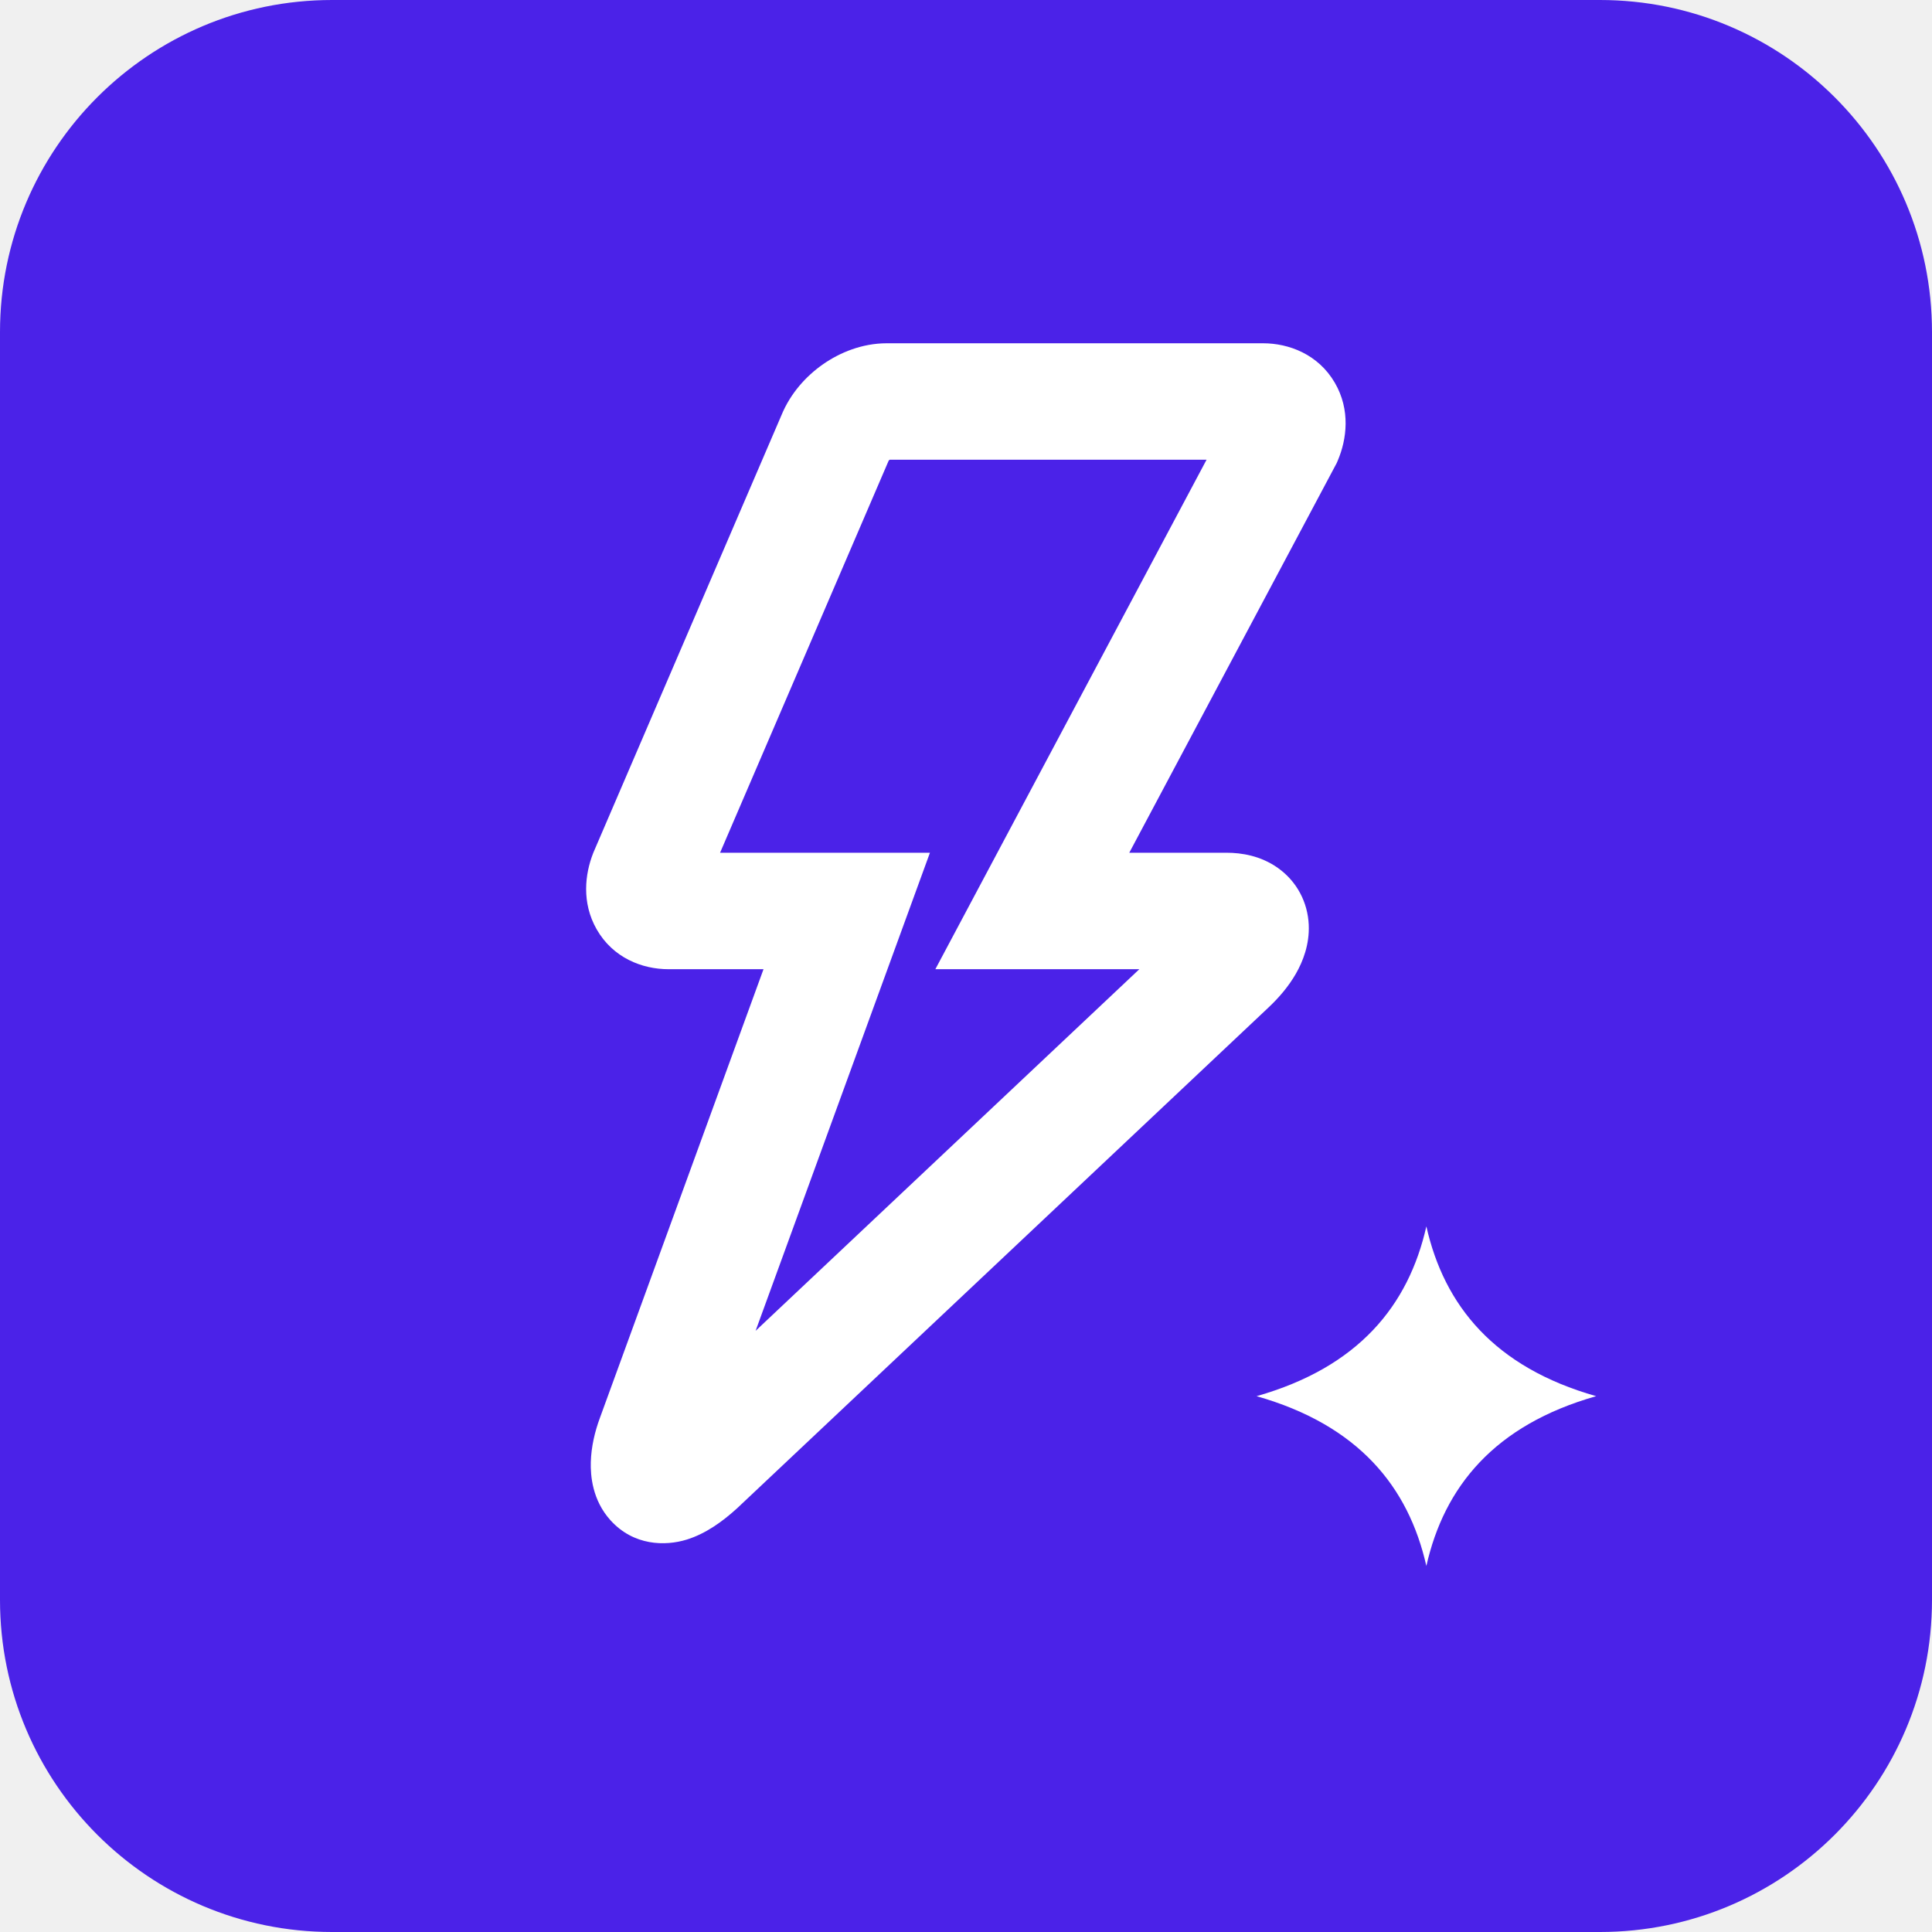
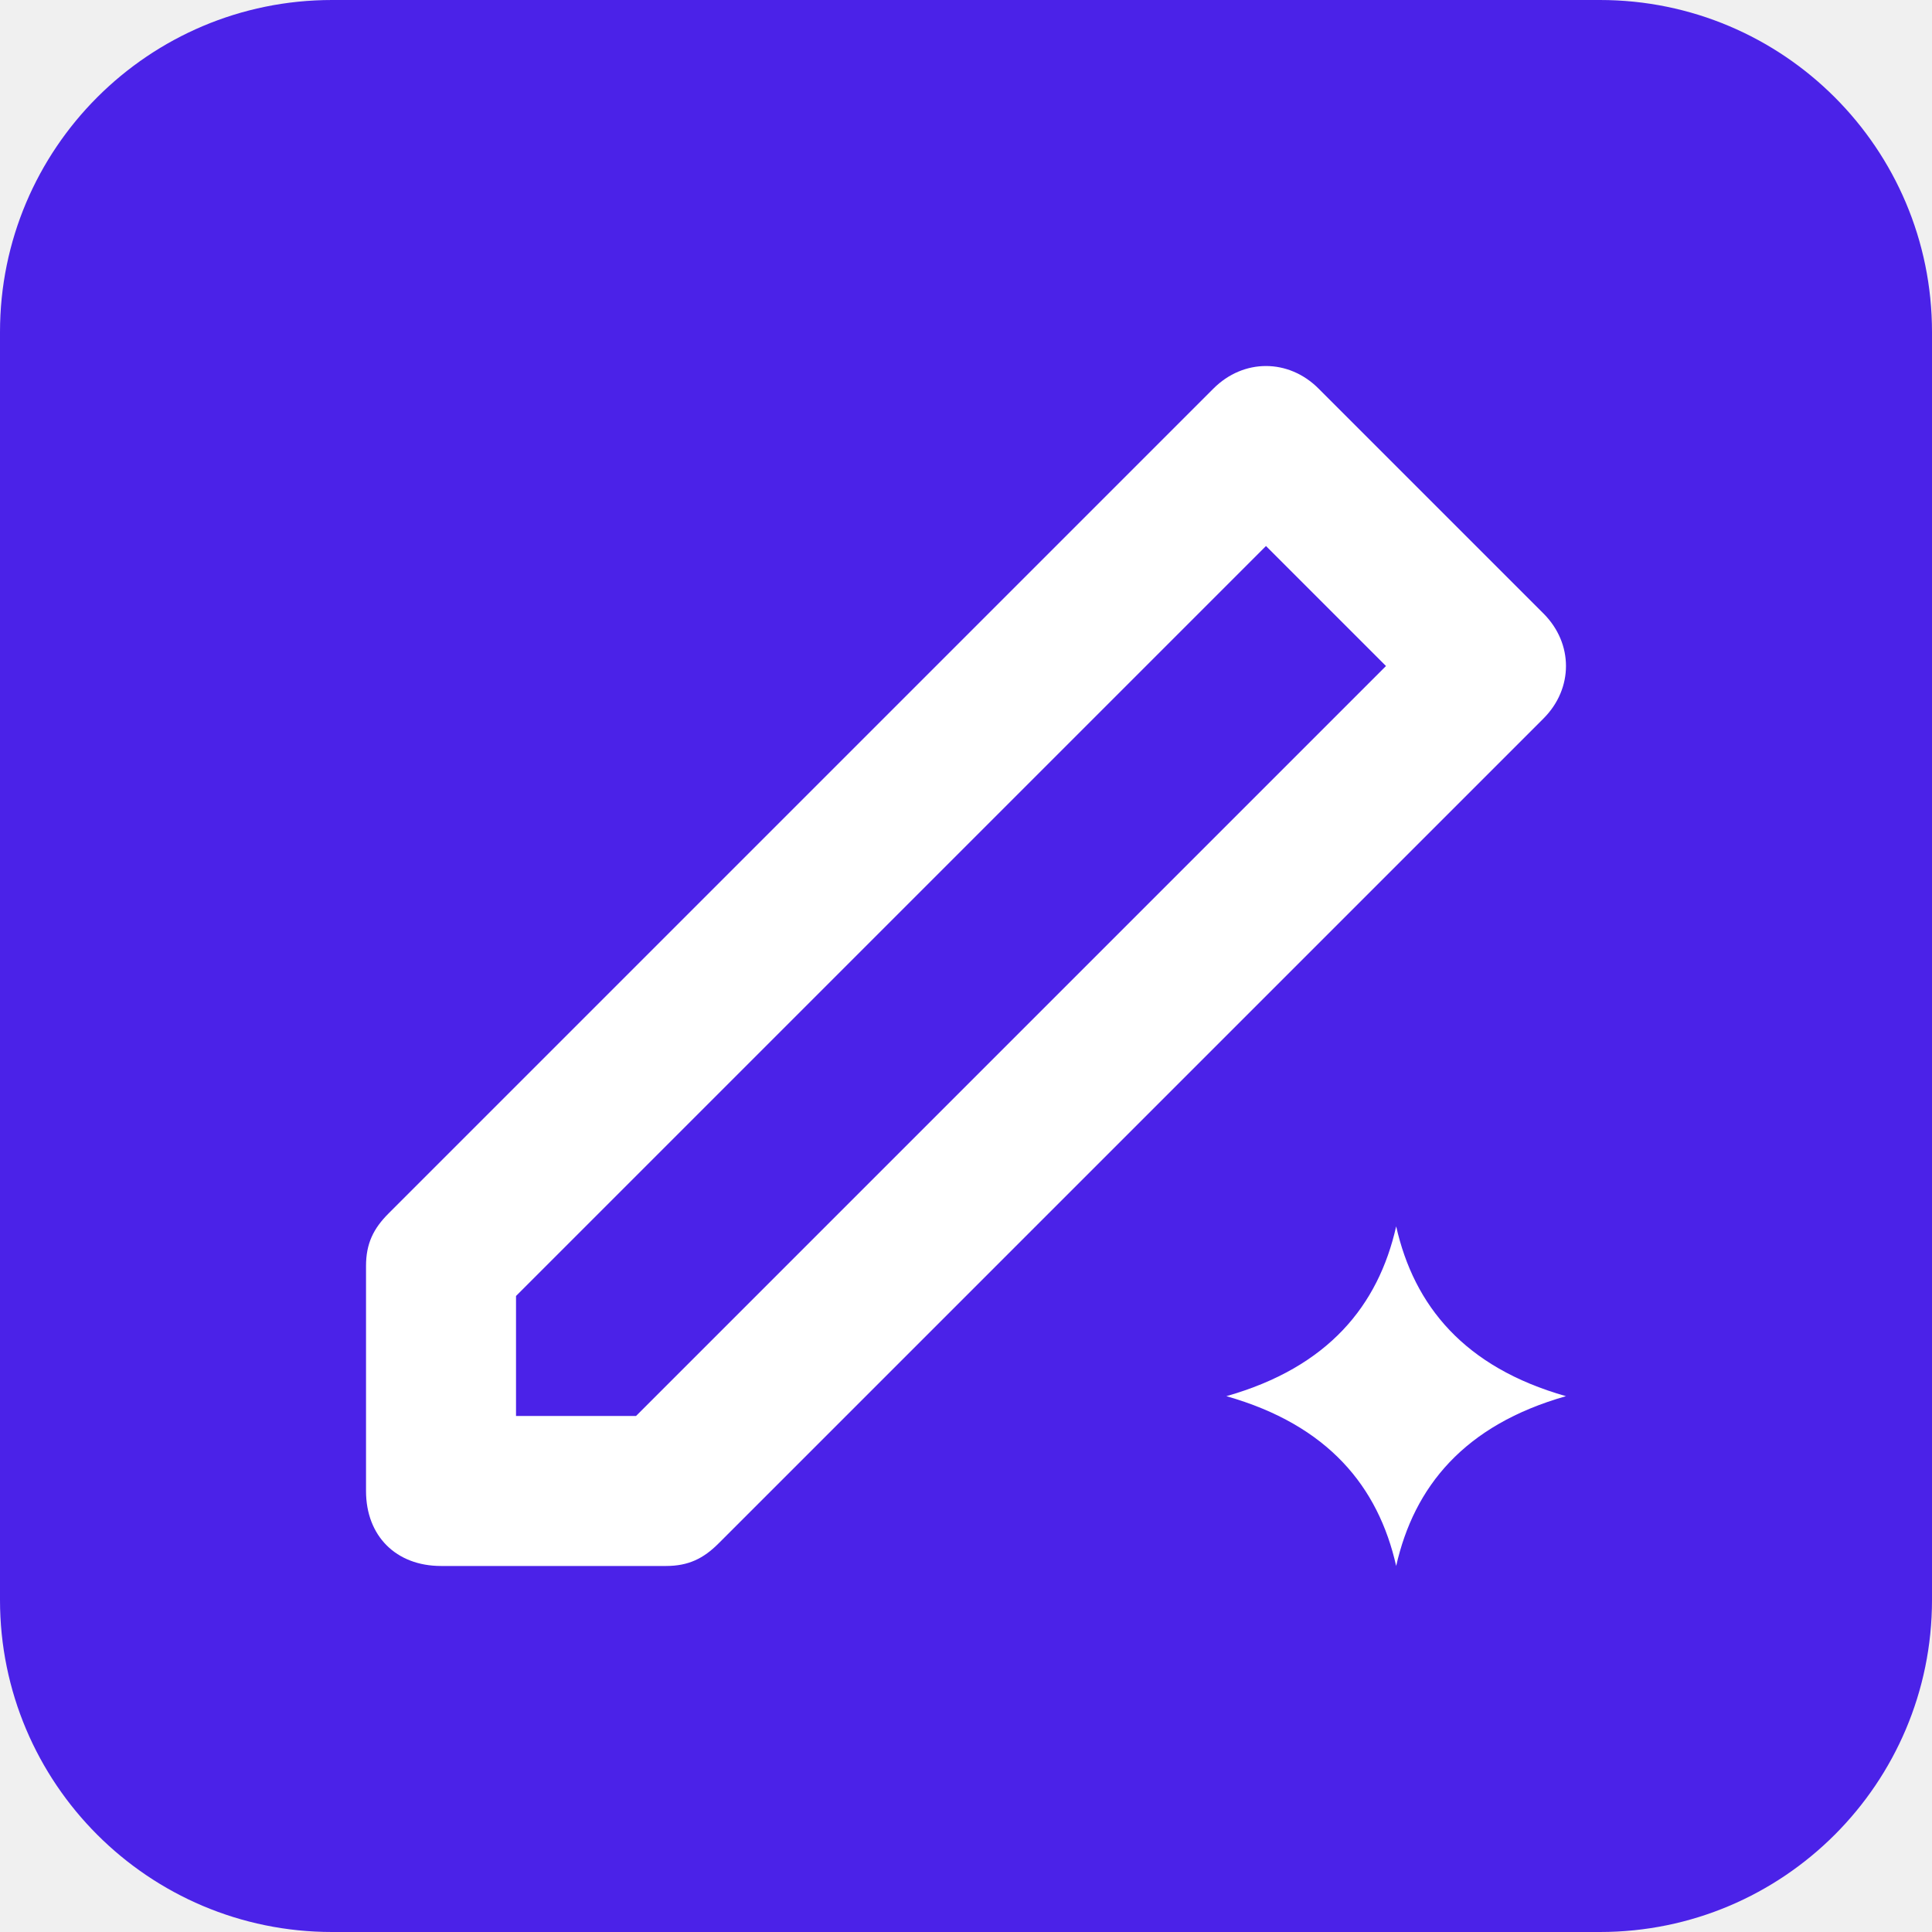
<svg xmlns="http://www.w3.org/2000/svg" width="1024" height="1024" viewBox="0 0 1024 1024" fill="none">
-   <g clip-path="url(#clip0_2212_19)">
+   <g clip-path="url(#clip0_2212_11)">
    <path d="M848 0H176C78.798 0 0 78.798 0 176V848C0 945.202 78.798 1024 176 1024H848C945.202 1024 1024 945.202 1024 848V176C1024 78.798 945.202 0 848 0Z" fill="#4B22E8" />
-     <path d="M756 650C765.474 692 792 724.667 846 740C792 755.333 765.474 788 756 830C746.526 788 720 755.333 666 740C720 724.667 746.526 692 756 650Z" fill="white" />
-     <path d="M669.434 181.943C683.067 181.943 698.659 187.742 707.47 202.847C715.867 217.243 713.86 232.877 708.986 244.249L708.473 245.444L598.537 451.973H650.146C657.959 451.973 668.131 453.528 677.27 460C687.515 467.256 693.123 478.391 693.656 490.112C694.132 500.583 690.57 509.594 686.842 516.092C682.992 522.803 677.823 528.862 672.082 534.224L672.083 534.225L390.638 799.454L390.405 799.664C383.02 806.347 374.142 812.862 364.009 816.007C352.594 819.549 335.819 819.346 323.548 805.749C313.885 795.041 312.949 781.992 313.139 774.97C313.358 766.846 315.28 758.767 317.95 751.55H317.948L404.68 513.694H354.271C340.469 513.694 324.896 507.75 316.218 492.511C308.179 478.394 310.06 463.206 314.36 452.262L314.54 451.805L414.165 220.116C418.947 208.41 427.334 199.276 436.164 193.104C445.082 186.869 456.92 181.943 469.998 181.943H669.434ZM471.525 243.691C471.318 243.837 471.155 243.978 471.042 244.088L470.959 244.282L381.653 451.973H492.883L400.485 705.364L603.873 513.694H495.762L639.5 243.665H471.566C471.553 243.674 471.539 243.682 471.525 243.691Z" fill="white" />
+     <g clip-path="url(#clip1_2212_11)">
+       <path fill-rule="evenodd" clip-rule="evenodd" d="M353 830H233.75C209.9 830 194 814.1 194 790.25V671C194 659.075 197.975 651.125 205.925 643.175L643.175 205.925C659.075 190.025 682.925 190.025 698.825 205.925L818.075 325.175C833.975 341.075 833.975 364.925 818.075 380.825L380.825 818.075C372.875 826.025 364.925 830 353 830ZM671 289.4L273.5 686.9V750.5H337.1L734.6 353L671 289.4Z" fill="white" />
+     </g>
+     <path d="M740 650C749.474 692 776 724.667 830 740C776 755.333 749.474 788 740 830C730.526 788 704 755.333 650 740C704 724.667 730.526 692 740 650Z" fill="white" />
  </g>
  <defs>
-     <clipPath id="clip0_2212_19">
+     <clipPath id="clip0_2212_11">
      <rect width="1024" height="1024" fill="white" />
+     </clipPath>
+     <clipPath id="clip1_2212_11">
+       <rect width="636" height="636" fill="white" transform="translate(194 194)" />
    </clipPath>
  </defs>
</svg>
